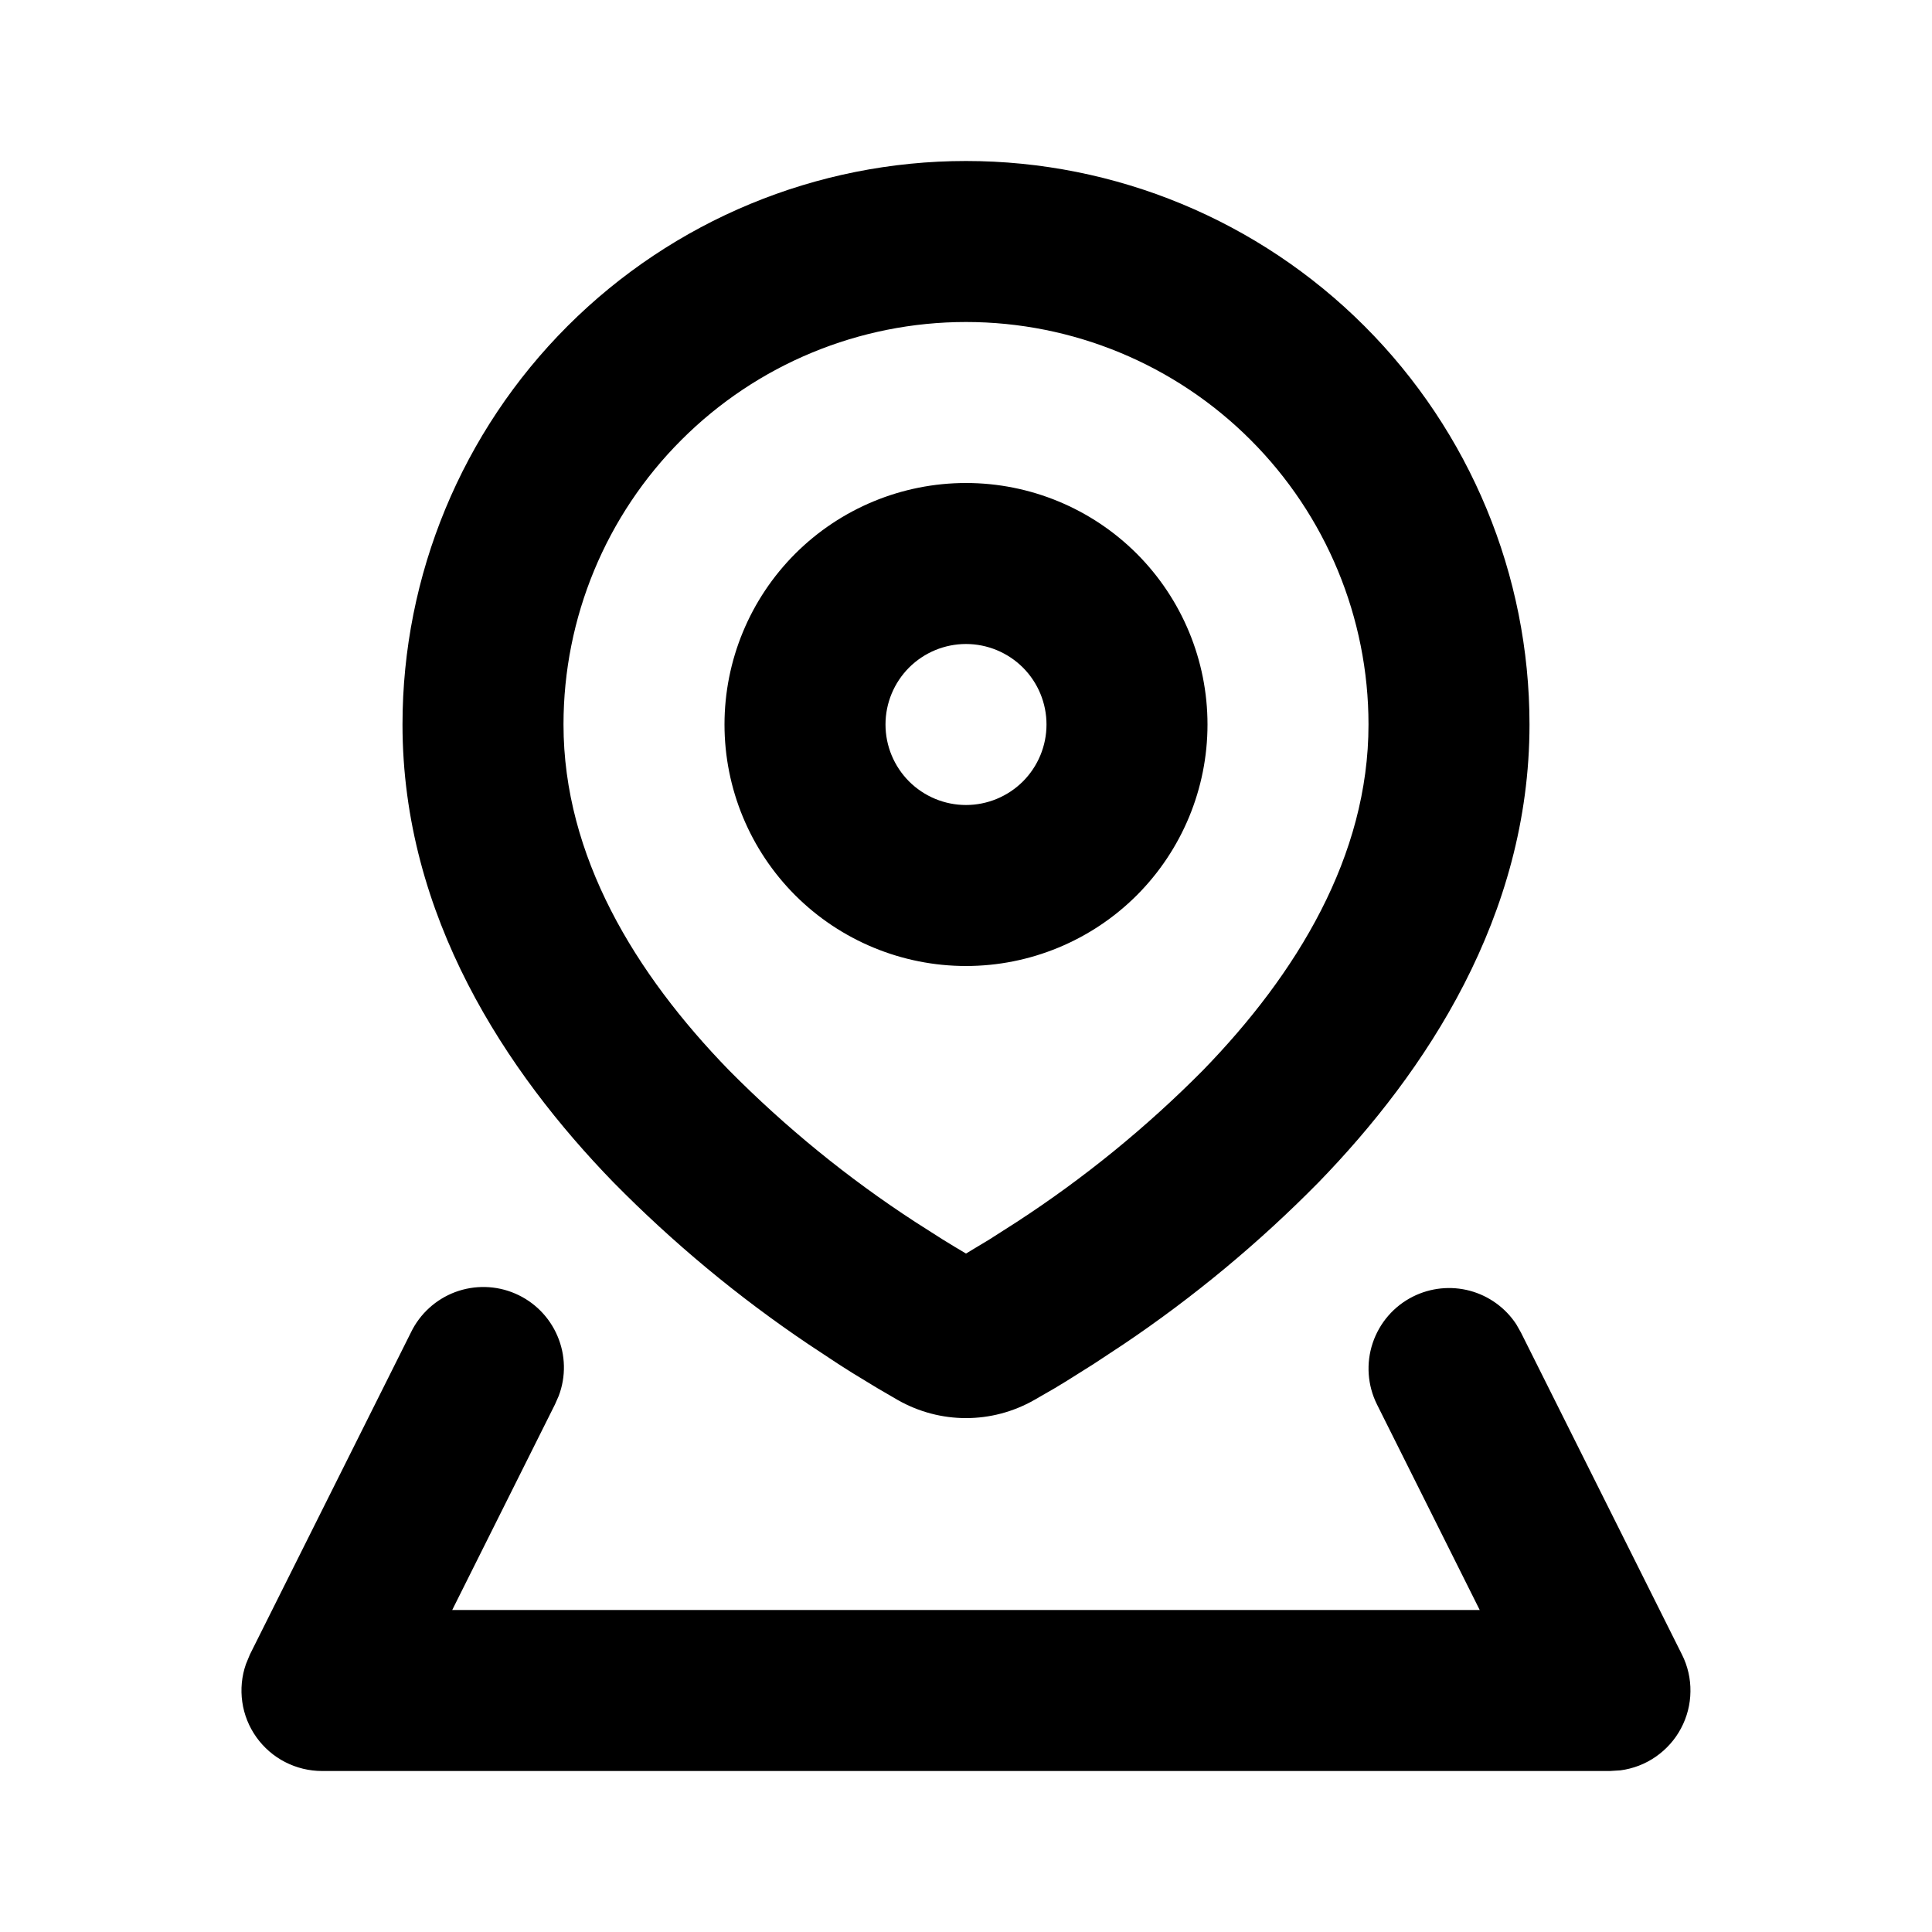
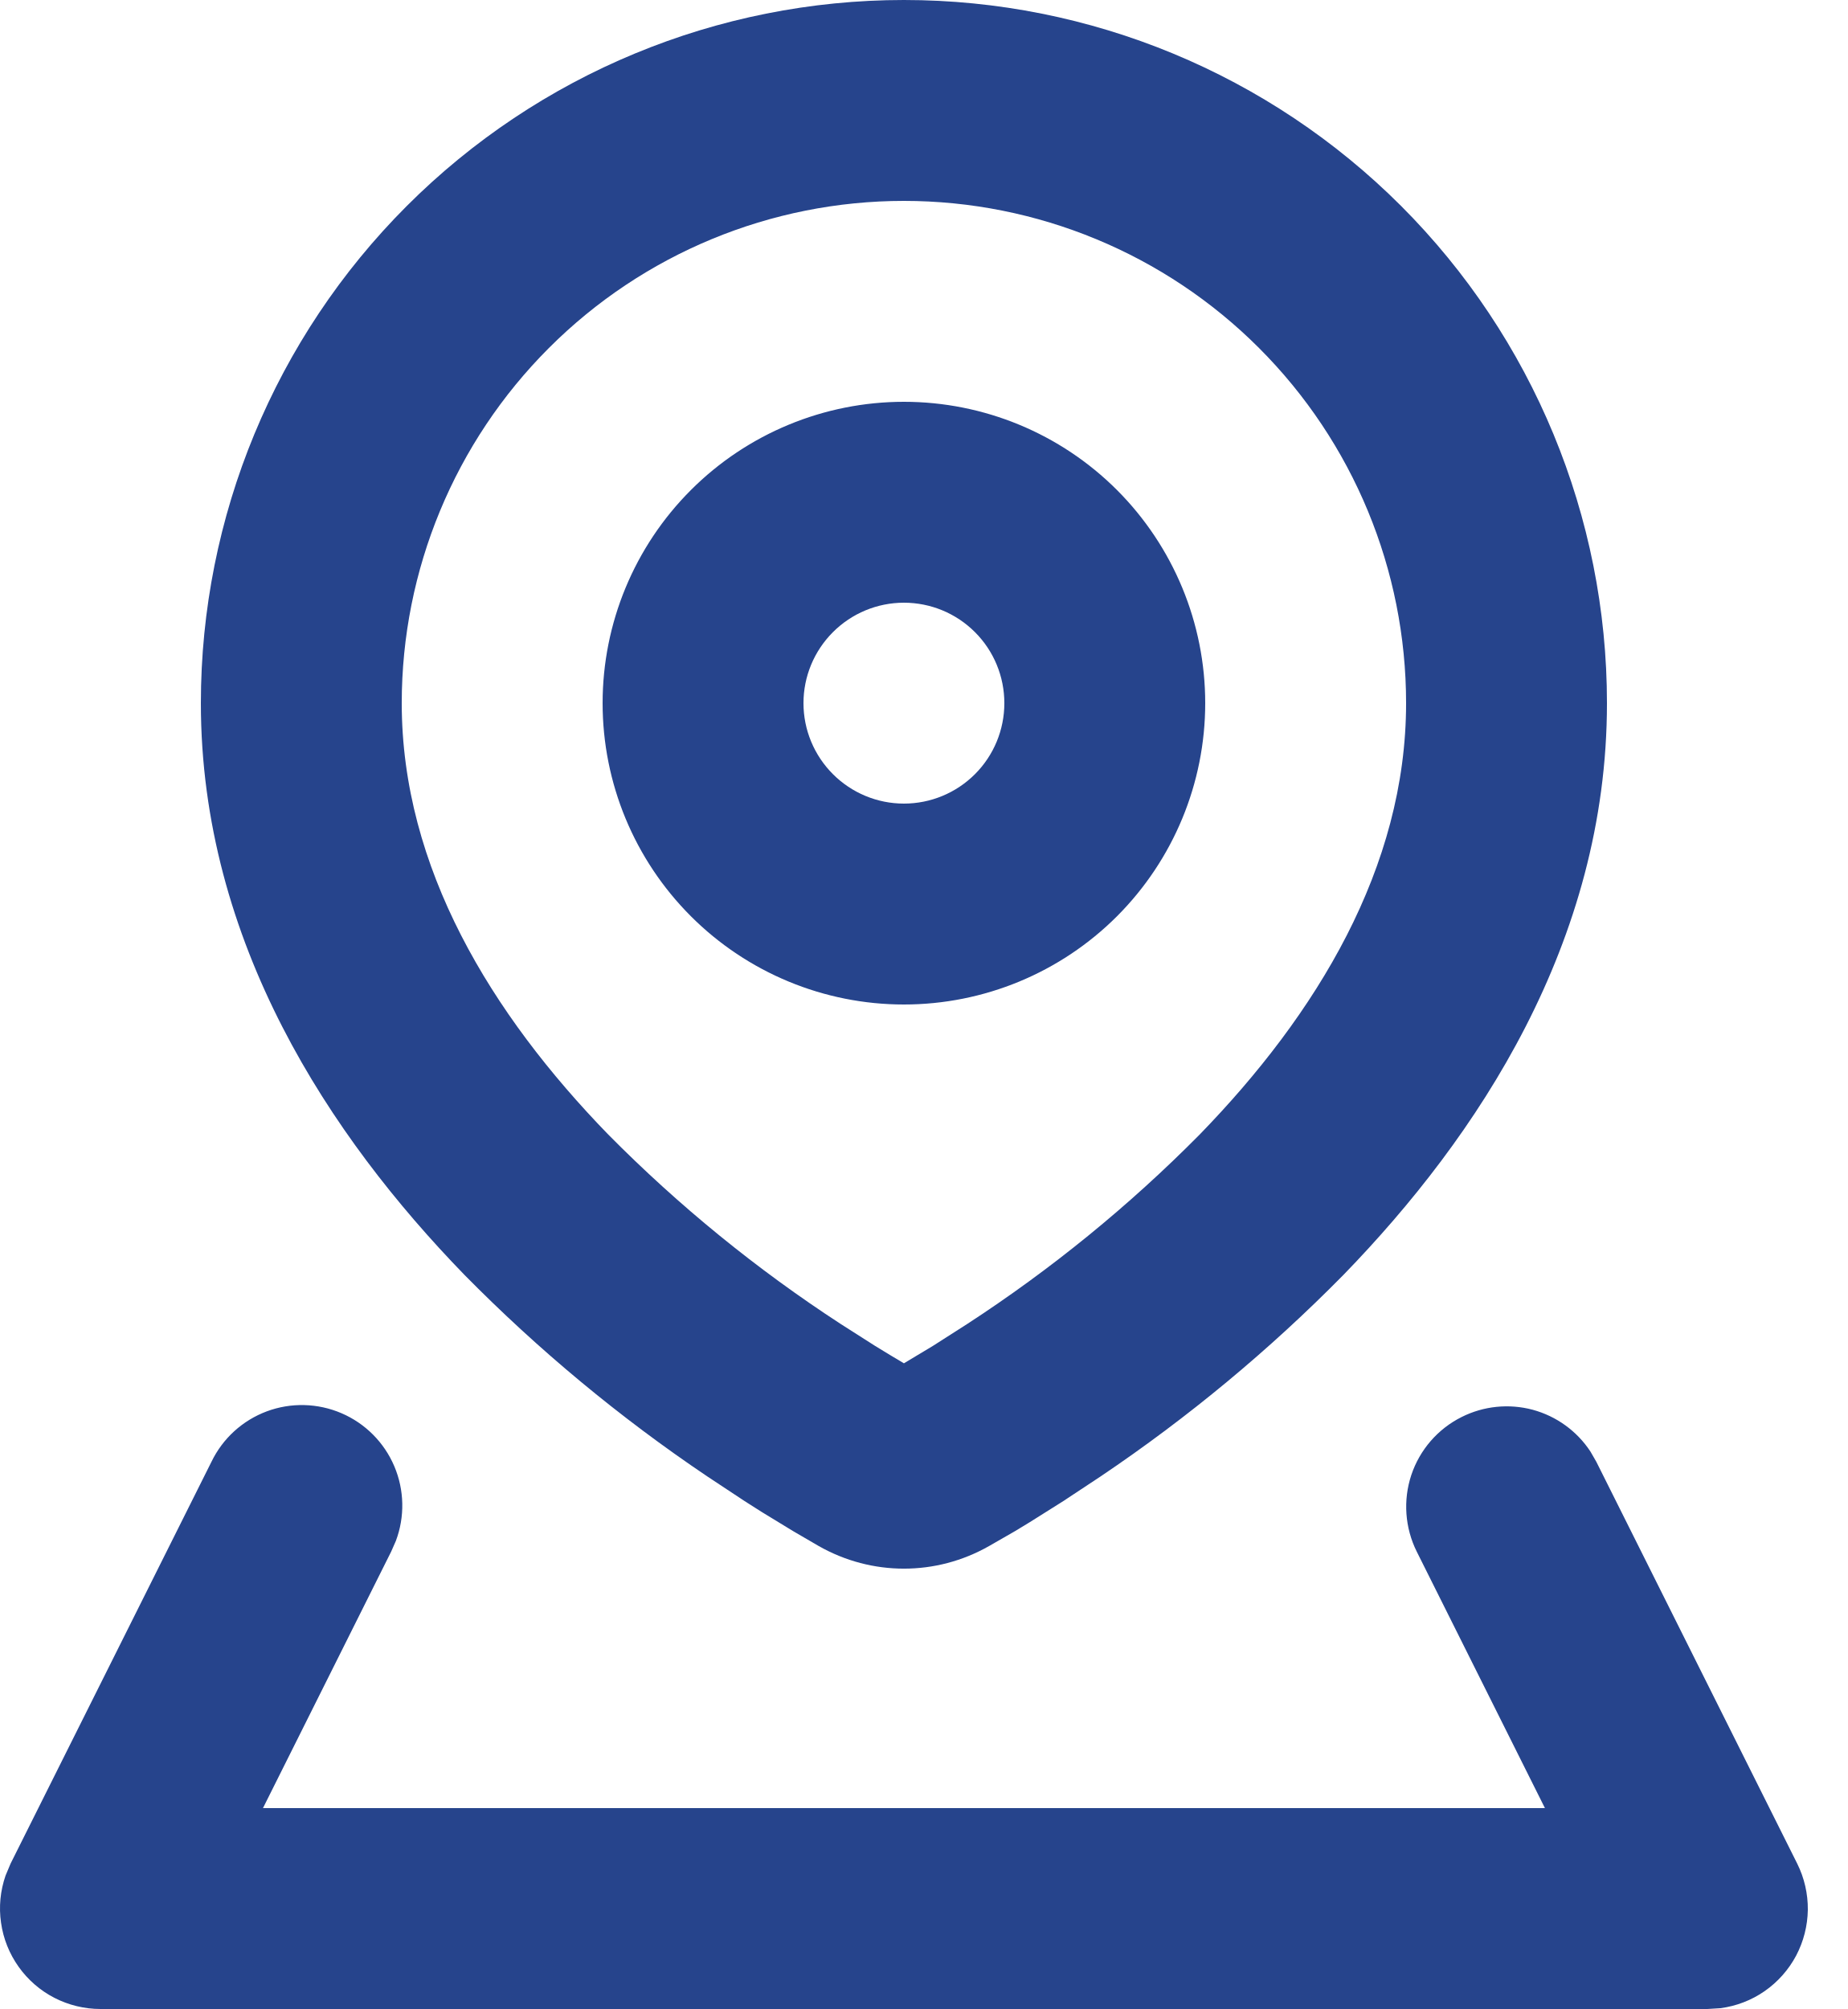
- <svg xmlns="http://www.w3.org/2000/svg" width="30" height="30" viewBox="0 0 30 30" fill="none">
-   <path fill-rule="evenodd" clip-rule="evenodd" d="M21.941 20.133C22.215 19.996 22.529 19.964 22.825 20.043C23.121 20.123 23.377 20.308 23.545 20.564L23.617 20.691L26.117 25.691C26.207 25.87 26.252 26.067 26.249 26.266C26.247 26.465 26.197 26.661 26.103 26.837C26.01 27.013 25.875 27.164 25.711 27.278C25.547 27.392 25.359 27.464 25.161 27.49L25 27.5H5C4.801 27.5 4.604 27.452 4.427 27.361C4.249 27.27 4.097 27.137 3.981 26.975C3.865 26.812 3.79 26.625 3.762 26.427C3.734 26.23 3.753 26.028 3.819 25.84L3.881 25.69L6.381 20.69C6.521 20.4 6.768 20.176 7.069 20.063C7.371 19.951 7.704 19.959 7.999 20.086C8.295 20.213 8.53 20.449 8.656 20.745C8.783 21.041 8.79 21.374 8.676 21.675L8.617 21.809L7.022 25H22.977L21.382 21.809C21.234 21.512 21.21 21.169 21.315 20.855C21.42 20.541 21.645 20.281 21.941 20.133ZM15 2.5C17.321 2.5 19.546 3.422 21.187 5.063C22.828 6.704 23.75 8.929 23.75 11.25C23.75 14.227 22.139 16.646 20.471 18.363C19.55 19.298 18.538 20.139 17.449 20.872L16.982 21.18L16.567 21.441L16.381 21.554L16.06 21.739C15.4 22.114 14.6 22.114 13.94 21.739L13.619 21.552L13.231 21.316L13.017 21.18L12.551 20.872C11.462 20.139 10.45 19.298 9.529 18.363C7.861 16.646 6.25 14.227 6.25 11.25C6.25 8.929 7.172 6.704 8.813 5.063C10.454 3.422 12.679 2.5 15 2.5ZM15 5C13.342 5 11.753 5.658 10.581 6.831C9.408 8.003 8.75 9.592 8.75 11.25C8.75 13.295 9.862 15.119 11.321 16.62C12.199 17.506 13.168 18.296 14.214 18.976L14.639 19.247C14.77 19.328 14.891 19.401 15 19.465L15.362 19.247L15.786 18.976C16.831 18.296 17.801 17.506 18.679 16.62C20.137 15.12 21.25 13.295 21.25 11.25C21.25 9.592 20.591 8.003 19.419 6.831C18.247 5.658 16.657 5 15 5ZM15 7.5C15.995 7.5 16.948 7.895 17.652 8.598C18.355 9.302 18.75 10.255 18.75 11.25C18.75 12.245 18.355 13.198 17.652 13.902C16.948 14.605 15.995 15 15 15C14.005 15 13.052 14.605 12.348 13.902C11.645 13.198 11.25 12.245 11.25 11.25C11.25 10.255 11.645 9.302 12.348 8.598C13.052 7.895 14.005 7.5 15 7.5ZM15 10C14.668 10 14.351 10.132 14.116 10.366C13.882 10.601 13.75 10.918 13.75 11.25C13.75 11.582 13.882 11.899 14.116 12.134C14.351 12.368 14.668 12.5 15 12.5C15.331 12.5 15.649 12.368 15.884 12.134C16.118 11.899 16.25 11.582 16.25 11.25C16.25 10.918 16.118 10.601 15.884 10.366C15.649 10.132 15.331 10 15 10Z" fill="currentColor" />
+ <svg xmlns="http://www.w3.org/2000/svg" width="23" height="25" viewBox="0 0 23 25" fill="none">
+   <path fill-rule="evenodd" clip-rule="evenodd" d="M18.192 17.633C18.465 17.496 18.78 17.464 19.076 17.543C19.371 17.623 19.627 17.808 19.795 18.064L19.868 18.191L22.368 23.191C22.457 23.37 22.502 23.567 22.5 23.766C22.497 23.965 22.447 24.161 22.354 24.337C22.26 24.513 22.126 24.664 21.962 24.778C21.798 24.892 21.609 24.964 21.412 24.99L21.25 25H1.25C1.051 25 0.854 24.952 0.677 24.861C0.5 24.77 0.347 24.637 0.232 24.475C0.116 24.312 0.041 24.125 0.013 23.927C-0.016 23.73 0.004 23.528 0.069 23.34L0.132 23.19L2.632 18.19C2.772 17.9 3.018 17.676 3.32 17.563C3.621 17.451 3.954 17.459 4.25 17.586C4.546 17.713 4.781 17.949 4.907 18.245C5.033 18.541 5.04 18.874 4.927 19.175L4.868 19.309L3.273 22.5H19.228L17.633 19.309C17.485 19.012 17.461 18.669 17.565 18.355C17.67 18.041 17.895 17.781 18.192 17.633ZM11.25 0C13.571 0 15.797 0.922 17.438 2.563C19.078 4.204 20 6.429 20 8.75C20 11.727 18.389 14.146 16.722 15.863C15.801 16.798 14.788 17.639 13.699 18.372L13.233 18.68L12.818 18.941L12.632 19.054L12.31 19.239C11.65 19.614 10.85 19.614 10.19 19.239L9.869 19.052L9.482 18.816L9.268 18.68L8.802 18.372C7.713 17.639 6.7 16.798 5.779 15.863C4.112 14.146 2.5 11.727 2.5 8.75C2.5 6.429 3.422 4.204 5.063 2.563C6.704 0.922 8.93 0 11.25 0ZM11.25 2.5C9.593 2.5 8.003 3.158 6.831 4.331C5.659 5.503 5 7.092 5 8.75C5 10.795 6.113 12.619 7.572 14.12C8.449 15.006 9.419 15.796 10.464 16.476L10.889 16.747C11.021 16.828 11.141 16.901 11.25 16.965L11.613 16.747L12.037 16.476C13.082 15.796 14.052 15.006 14.929 14.12C16.388 12.62 17.5 10.795 17.5 8.75C17.5 7.092 16.842 5.503 15.67 4.331C14.498 3.158 12.908 2.5 11.25 2.5ZM11.25 5C12.245 5 13.199 5.395 13.902 6.098C14.605 6.802 15 7.755 15 8.75C15 9.745 14.605 10.698 13.902 11.402C13.199 12.105 12.245 12.5 11.25 12.5C10.256 12.5 9.302 12.105 8.599 11.402C7.895 10.698 7.5 9.745 7.5 8.75C7.5 7.755 7.895 6.802 8.599 6.098C9.302 5.395 10.256 5 11.25 5ZM11.25 7.5C10.919 7.5 10.601 7.632 10.367 7.866C10.132 8.101 10 8.418 10 8.75C10 9.082 10.132 9.399 10.367 9.634C10.601 9.868 10.919 10 11.25 10C11.582 10 11.9 9.868 12.134 9.634C12.369 9.399 12.5 9.082 12.5 8.75C12.5 8.418 12.369 8.101 12.134 7.866C11.9 7.632 11.582 7.5 11.25 7.5Z" fill="#26448C" />
</svg>
